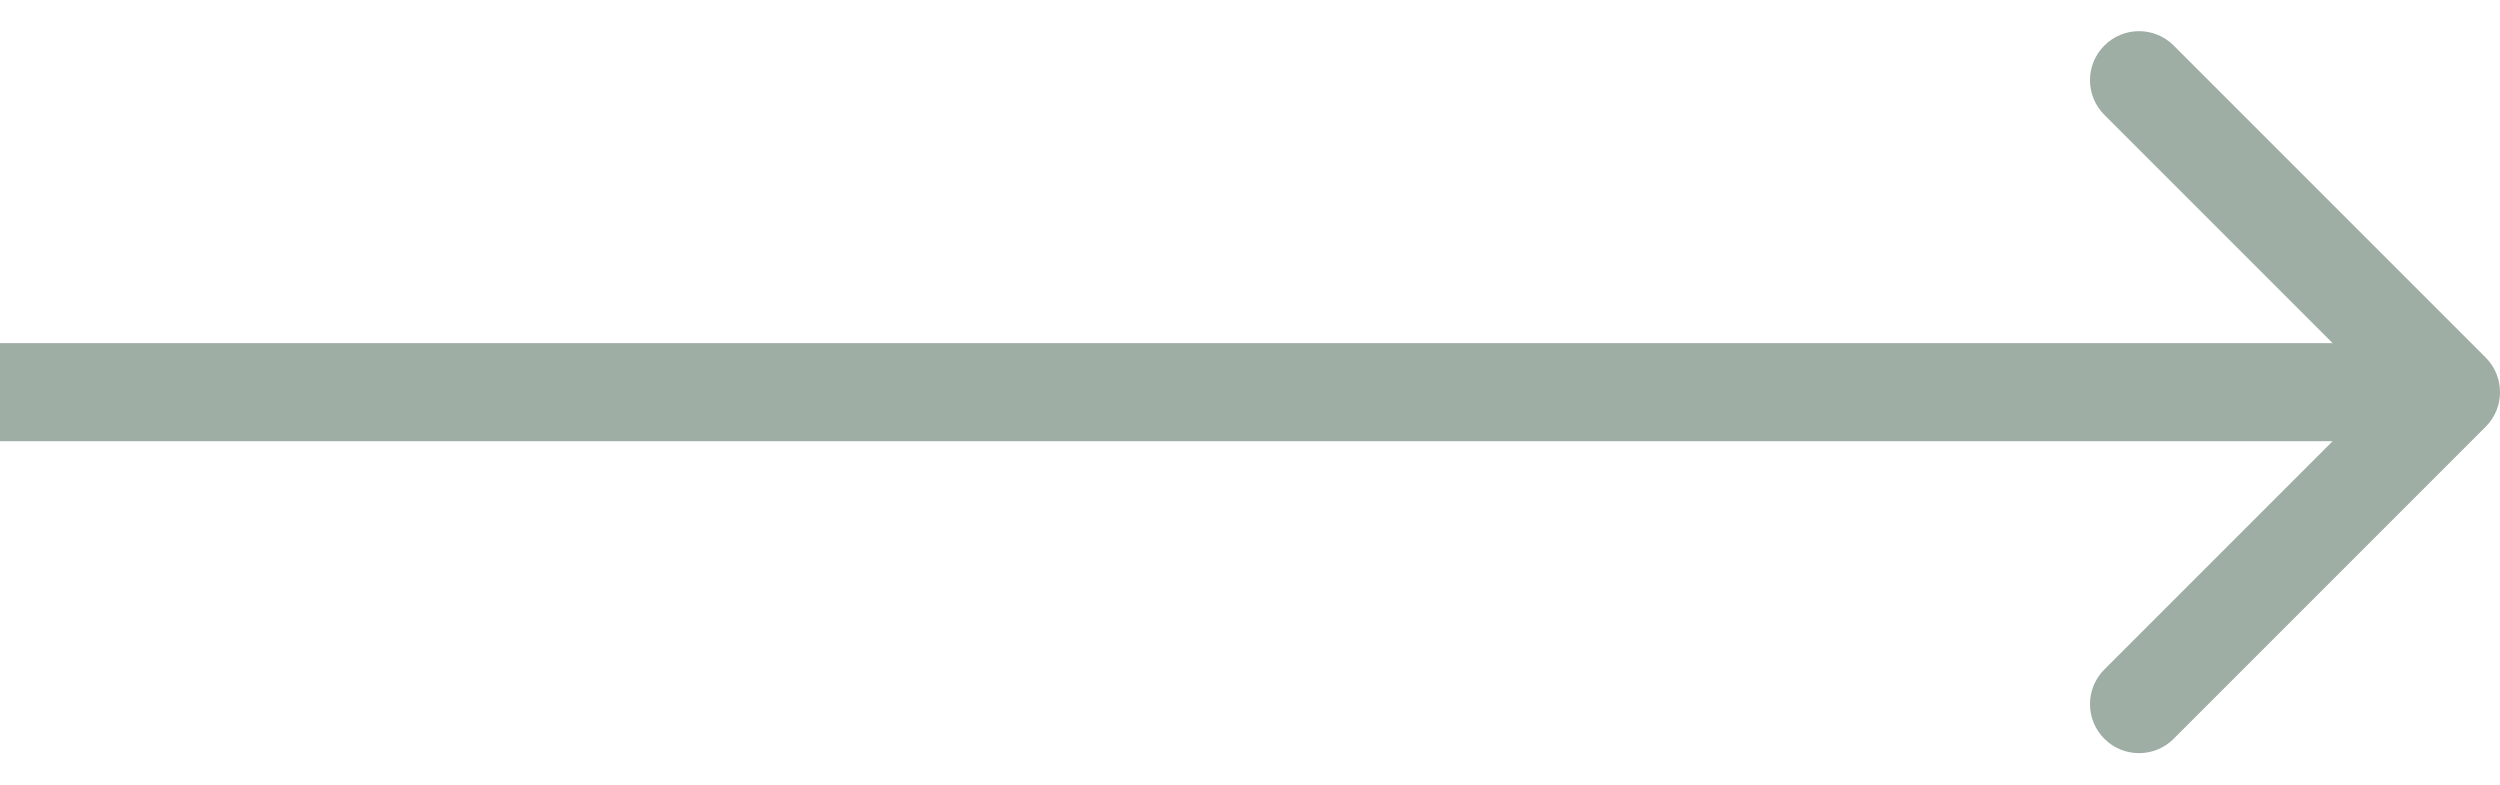
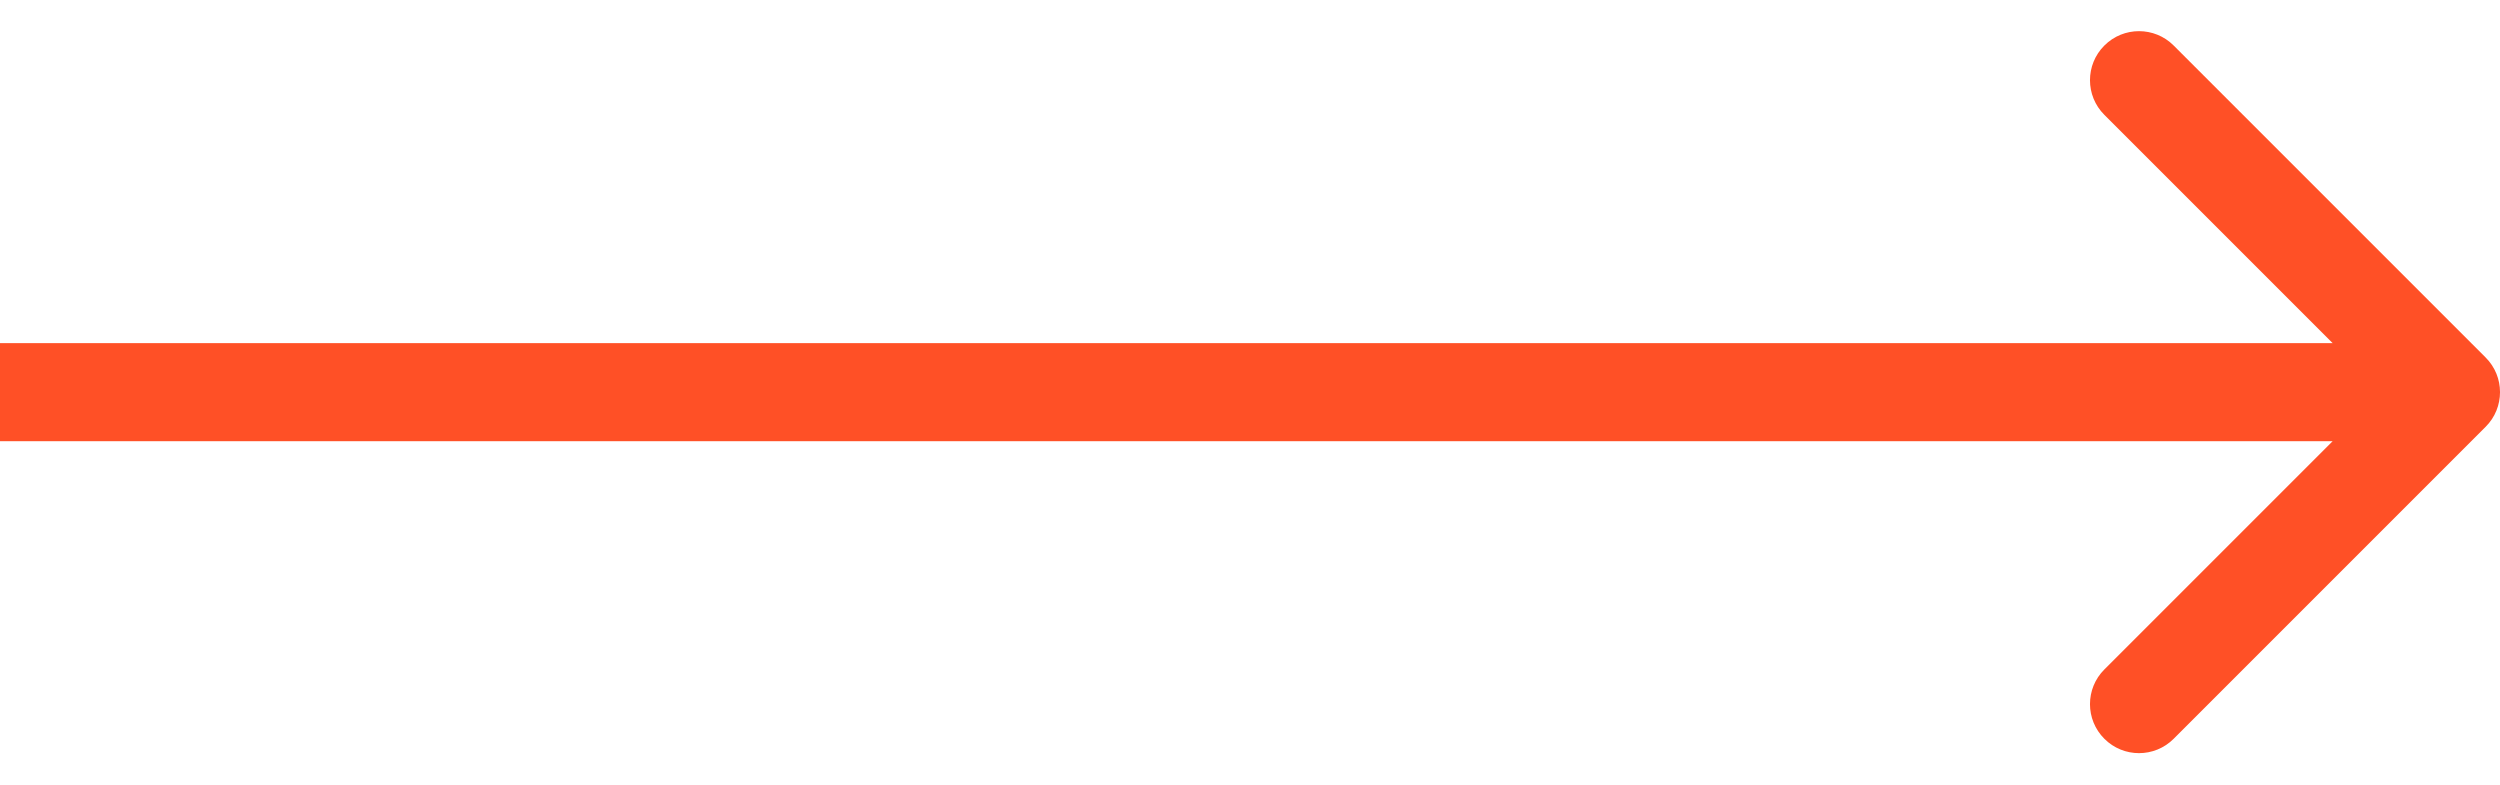
<svg xmlns="http://www.w3.org/2000/svg" width="51" height="16" viewBox="0 0 51 16" fill="none">
-   <path d="M50.707 8.707C51.098 8.317 51.098 7.683 50.707 7.293L44.343 0.929C43.953 0.538 43.319 0.538 42.929 0.929C42.538 1.319 42.538 1.953 42.929 2.343L48.586 8L42.929 13.657C42.538 14.047 42.538 14.681 42.929 15.071C43.319 15.462 43.953 15.462 44.343 15.071L50.707 8.707ZM-8.74228e-08 9L50 9L50 7L8.74228e-08 7L-8.74228e-08 9Z" fill="#9EAEA4" />
+   <path d="M50.707 8.707C51.098 8.317 51.098 7.683 50.707 7.293L44.343 0.929C43.953 0.538 43.319 0.538 42.929 0.929C42.538 1.319 42.538 1.953 42.929 2.343L48.586 8L42.929 13.657C42.538 14.047 42.538 14.681 42.929 15.071C43.319 15.462 43.953 15.462 44.343 15.071L50.707 8.707ZM-8.74228e-08 9L50 9L50 7L8.74228e-08 7L-8.74228e-08 9Z" fill="#FF5026" />
</svg>
